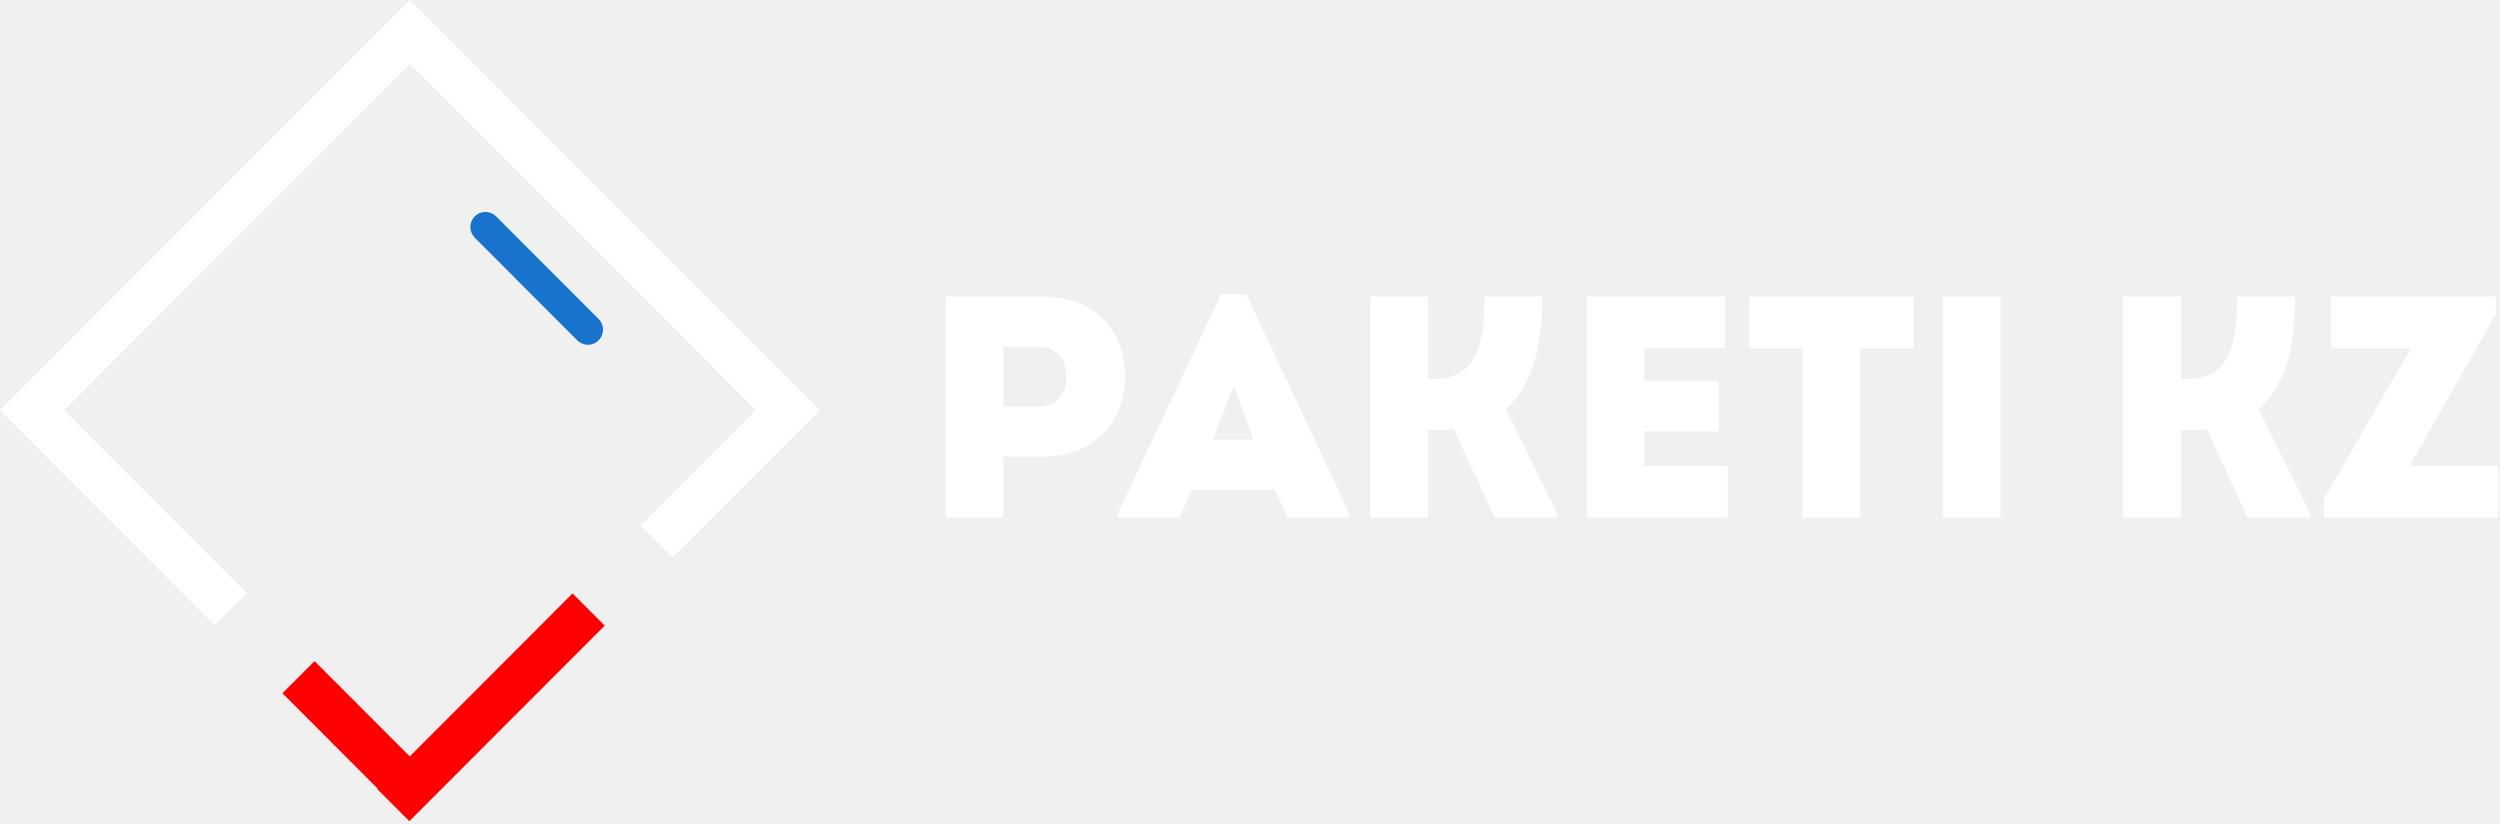
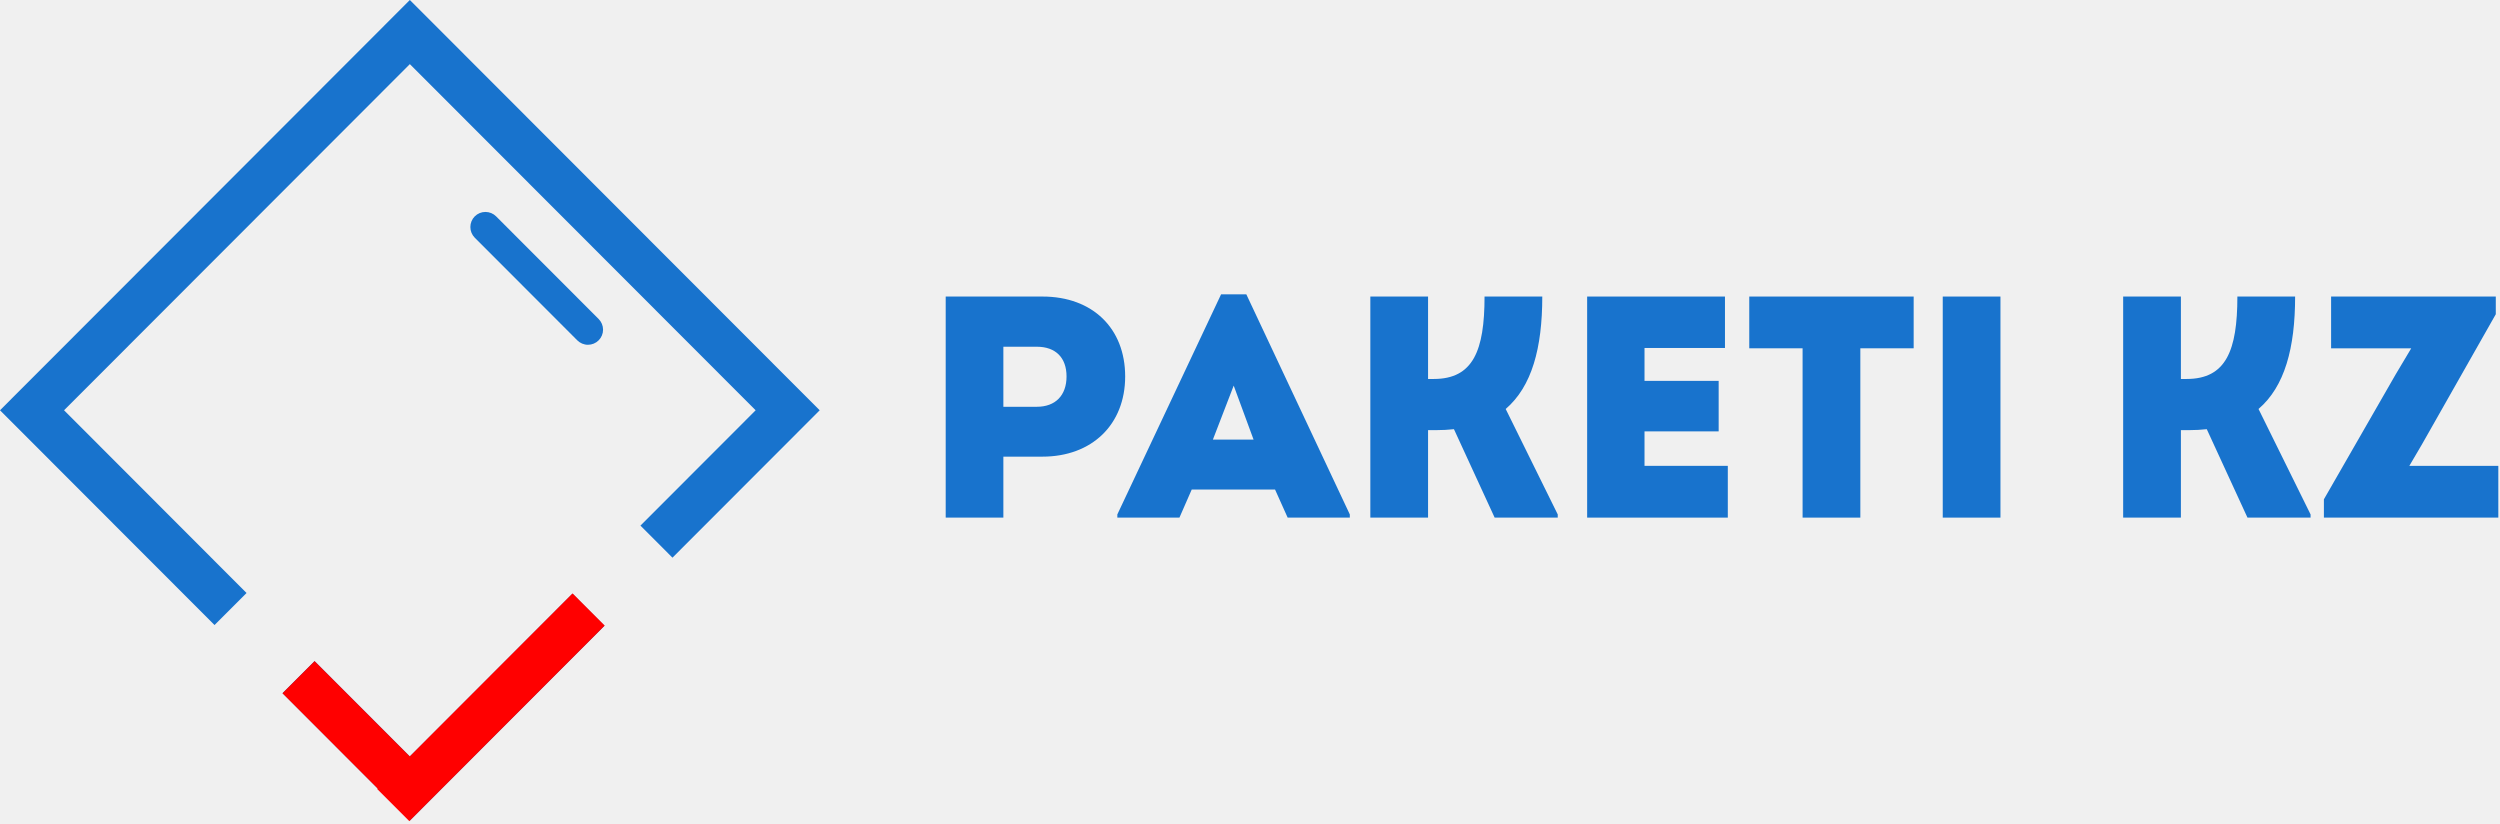
- <svg xmlns="http://www.w3.org/2000/svg" width="164" height="54" viewBox="0 0 164 54" fill="none">
-   <g clip-path="url(#clip0_2_150)">
-     <path d="M68.388 19.454H62.038V33.956H65.821V29.956H68.388C71.617 29.956 73.811 27.865 73.811 24.695C73.811 21.545 71.679 19.454 68.388 19.454ZM68.015 26.685H65.821V22.746H68.015C69.237 22.746 69.965 23.451 69.965 24.695C69.965 25.939 69.237 26.685 68.015 26.685Z" fill="white" />
-     <path d="M81.759 19.309H80.103L73.297 33.748V33.956H77.371L78.178 32.111H83.642L84.47 33.956H88.548V33.748L81.759 19.309ZM80.931 25.297L82.235 28.84H79.565L80.931 25.297Z" fill="white" />
-     <path d="M98.773 26.829C100.491 25.358 101.174 22.831 101.174 19.454H97.386C97.386 22.996 96.641 24.861 94.054 24.861H93.681V19.454H89.894V33.956H93.681V28.217H94.24C94.633 28.217 95.006 28.196 95.379 28.155L98.049 33.956H102.188V33.748L98.773 26.829Z" fill="white" />
-     <path d="M107.88 30.56V28.299H112.744V24.986H107.88V22.828H113.158V19.454H104.117V33.956H113.344V30.56H107.88Z" fill="white" />
-     <path d="M125.536 19.454H114.752V22.849H118.25V33.956H122.038V22.849H125.536V19.454Z" fill="white" />
-     <path d="M131.23 19.454H127.444V33.956H131.23V19.454Z" fill="white" />
-     <path d="M148.159 26.829C149.877 25.358 150.56 22.831 150.56 19.454H146.772C146.772 22.996 146.027 24.861 143.44 24.861H143.067V19.454H139.279V33.956H143.067V28.217H143.626C144.019 28.217 144.392 28.196 144.764 28.155L147.434 33.956H151.574V33.748L148.159 26.829Z" fill="white" />
-     <path d="M158.053 30.56L158.881 29.15L163.724 20.613V19.454H152.92V22.849H158.177L157.163 24.549L152.448 32.755V33.956H163.89V30.56H158.053Z" fill="white" />
-     <path fill-rule="evenodd" clip-rule="evenodd" d="M32.545 14.194C32.359 14.008 32.108 13.903 31.846 13.904C31.583 13.903 31.331 14.007 31.145 14.193L31.145 14.193C30.96 14.379 30.855 14.631 30.856 14.895C30.855 15.157 30.96 15.409 31.145 15.595C32.682 17.133 36.335 20.79 37.87 22.327C38.056 22.513 38.308 22.618 38.571 22.618C38.833 22.618 39.085 22.513 39.27 22.328L39.271 22.327C39.456 22.142 39.561 21.89 39.561 21.627C39.56 21.364 39.456 21.112 39.27 20.926C37.735 19.389 34.082 15.732 32.545 14.194Z" fill="#1873CD" />
-     <path fill-rule="evenodd" clip-rule="evenodd" d="M37.55 38.949L39.651 41.051L26.886 53.831L18.536 45.471L20.637 43.369L26.886 49.624L37.55 38.949ZM14.073 41.003L16.174 38.901L4.202 26.915L26.886 4.207L49.57 26.915L42.013 34.481L44.114 36.584L53.772 26.915L26.886 0L0 26.915L14.073 41.003Z" fill="white" />
-     <path fill-rule="evenodd" clip-rule="evenodd" d="M26.88 49.62L37.56 38.928L39.667 41.039L26.852 53.868L24.744 51.759L24.773 51.73L18.529 45.478L20.636 43.37L26.88 49.62Z" fill="#FF0000" />
+ <svg xmlns="http://www.w3.org/2000/svg" width="100%" height="100%" viewBox="0 0 164 54" version="1.1" xml:space="preserve" style="fill-rule:evenodd;clip-rule:evenodd;stroke-linejoin:round;stroke-miterlimit:2;">
+   <g transform="matrix(1,0,0,1,0,-0.000488281)">
+     <path d="M68.388,19.454L62.038,19.454L62.038,33.956L65.821,33.956L65.821,29.956L68.388,29.956C71.617,29.956 73.811,27.865 73.811,24.695C73.811,21.545 71.679,19.454 68.388,19.454ZM68.015,26.685L65.821,26.685L65.821,22.746L68.015,22.746C69.237,22.746 69.965,23.451 69.965,24.695C69.965,25.939 69.237,26.685 68.015,26.685Z" style="fill:rgb(24,115,205);fill-rule:nonzero;" />
+     <path d="M81.759,19.309L80.103,19.309L73.297,33.748L73.297,33.956L77.371,33.956L78.178,32.112L83.642,32.112L84.47,33.956L88.548,33.956L88.548,33.748L81.759,19.309ZM80.931,25.297L82.235,28.84L79.565,28.84L80.931,25.297Z" style="fill:rgb(24,115,205);fill-rule:nonzero;" />
+     <path d="M98.773,26.829C100.491,25.358 101.174,22.831 101.174,19.454L97.386,19.454C97.386,22.996 96.641,24.861 94.054,24.861L93.681,24.861L93.681,19.454L89.894,19.454L89.894,33.956L93.681,33.956L93.681,28.217L94.24,28.217C94.634,28.217 95.006,28.196 95.379,28.155L98.049,33.956L102.188,33.956L102.188,33.748L98.773,26.829Z" style="fill:rgb(24,115,205);fill-rule:nonzero;" />
+     <path d="M107.88,30.56L107.88,28.299L112.744,28.299L112.744,24.986L107.88,24.986L107.88,22.828L113.158,22.828L113.158,19.454L104.117,19.454L104.117,33.956L113.344,33.956L113.344,30.56L107.88,30.56Z" style="fill:rgb(24,115,205);fill-rule:nonzero;" />
+     <path d="M125.536,19.454L114.752,19.454L114.752,22.849L118.25,22.849L118.25,33.956L122.038,33.956L122.038,22.849L125.536,22.849L125.536,19.454Z" style="fill:rgb(24,115,205);fill-rule:nonzero;" />
+     <rect x="127.444" y="19.454" width="3.786" height="14.502" style="fill:rgb(24,115,205);fill-rule:nonzero;" />
+     <path d="M148.159,26.829C149.877,25.358 150.56,22.831 150.56,19.454L146.772,19.454C146.772,22.996 146.027,24.861 143.44,24.861L143.067,24.861L143.067,19.454L139.279,19.454L139.279,33.956L143.067,33.956L143.067,28.217L143.626,28.217C144.019,28.217 144.392,28.196 144.764,28.155L147.434,33.956L151.574,33.956L151.574,33.748L148.159,26.829Z" style="fill:rgb(24,115,205);fill-rule:nonzero;" />
+     <path d="M158.053,30.56L158.881,29.15L163.724,20.613L163.724,19.454L152.92,19.454L152.92,22.849L158.177,22.849L157.163,24.549L152.448,32.755L152.448,33.956L163.89,33.956L163.89,30.56L158.053,30.56Z" style="fill:rgb(24,115,205);fill-rule:nonzero;" />
+     <path d="M32.545,14.194C32.359,14.008 32.108,13.903 31.846,13.904C31.583,13.903 31.331,14.007 31.145,14.193L31.145,14.193C30.96,14.379 30.855,14.631 30.856,14.895C30.855,15.157 30.96,15.409 31.145,15.595C32.682,17.133 36.335,20.79 37.87,22.327C38.056,22.513 38.308,22.618 38.571,22.618C38.833,22.618 39.085,22.513 39.27,22.328L39.271,22.327C39.456,22.142 39.561,21.89 39.561,21.627C39.56,21.364 39.456,21.112 39.27,20.926C37.735,19.389 34.082,15.732 32.545,14.194Z" style="fill:rgb(24,115,205);" />
+     <path d="M37.55,38.949L39.651,41.051L26.886,53.831L18.536,45.471L20.637,43.369L26.886,49.625L37.55,38.949ZM14.073,41.003L16.174,38.901L4.202,26.915L26.886,4.207L49.57,26.915L42.013,34.481L44.114,36.584L53.772,26.915L26.886,0L0,26.915L14.073,41.003Z" style="fill:rgb(24,115,205);" />
+     <path d="M26.88,49.62L37.56,38.929L39.667,41.039L26.852,53.868L24.744,51.759L24.773,51.73L18.529,45.478L20.636,43.37L26.88,49.62Z" style="fill:rgb(255,0,0);" />
  </g>
-   <defs>
-     <clipPath id="clip0_2_150">
-       <rect width="164" height="54" fill="white" />
-     </clipPath>
-   </defs>
</svg>
